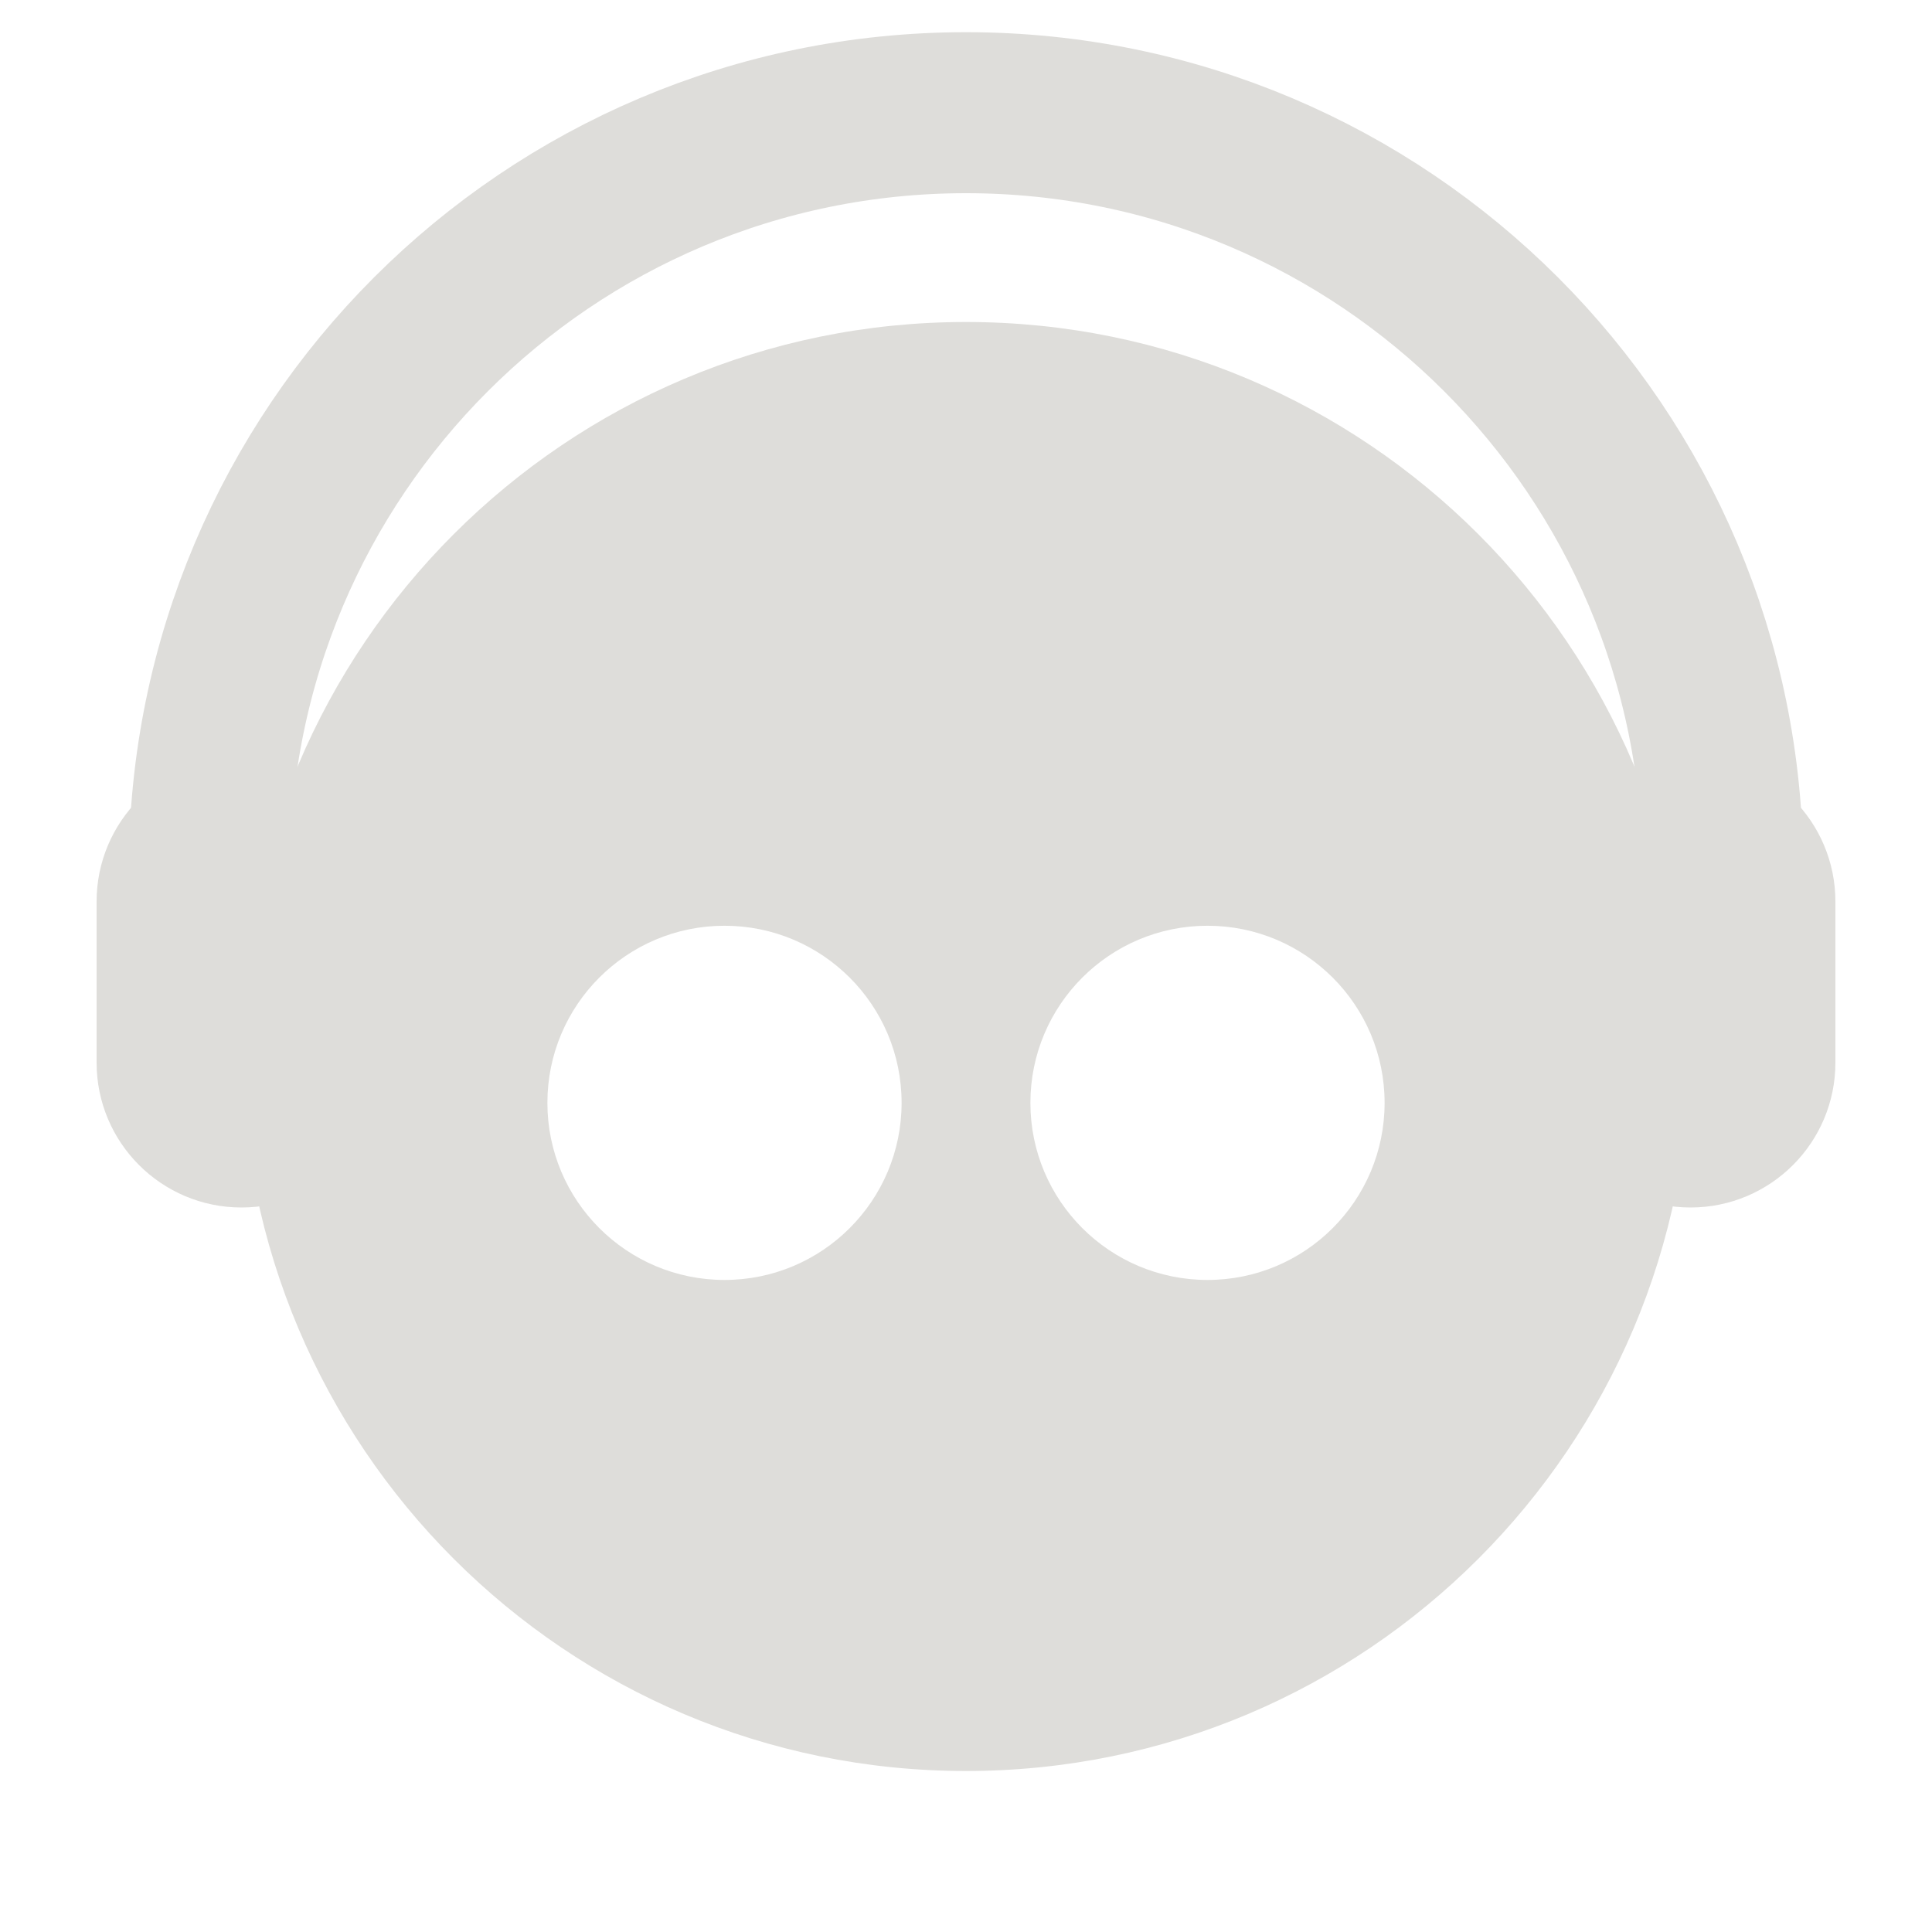
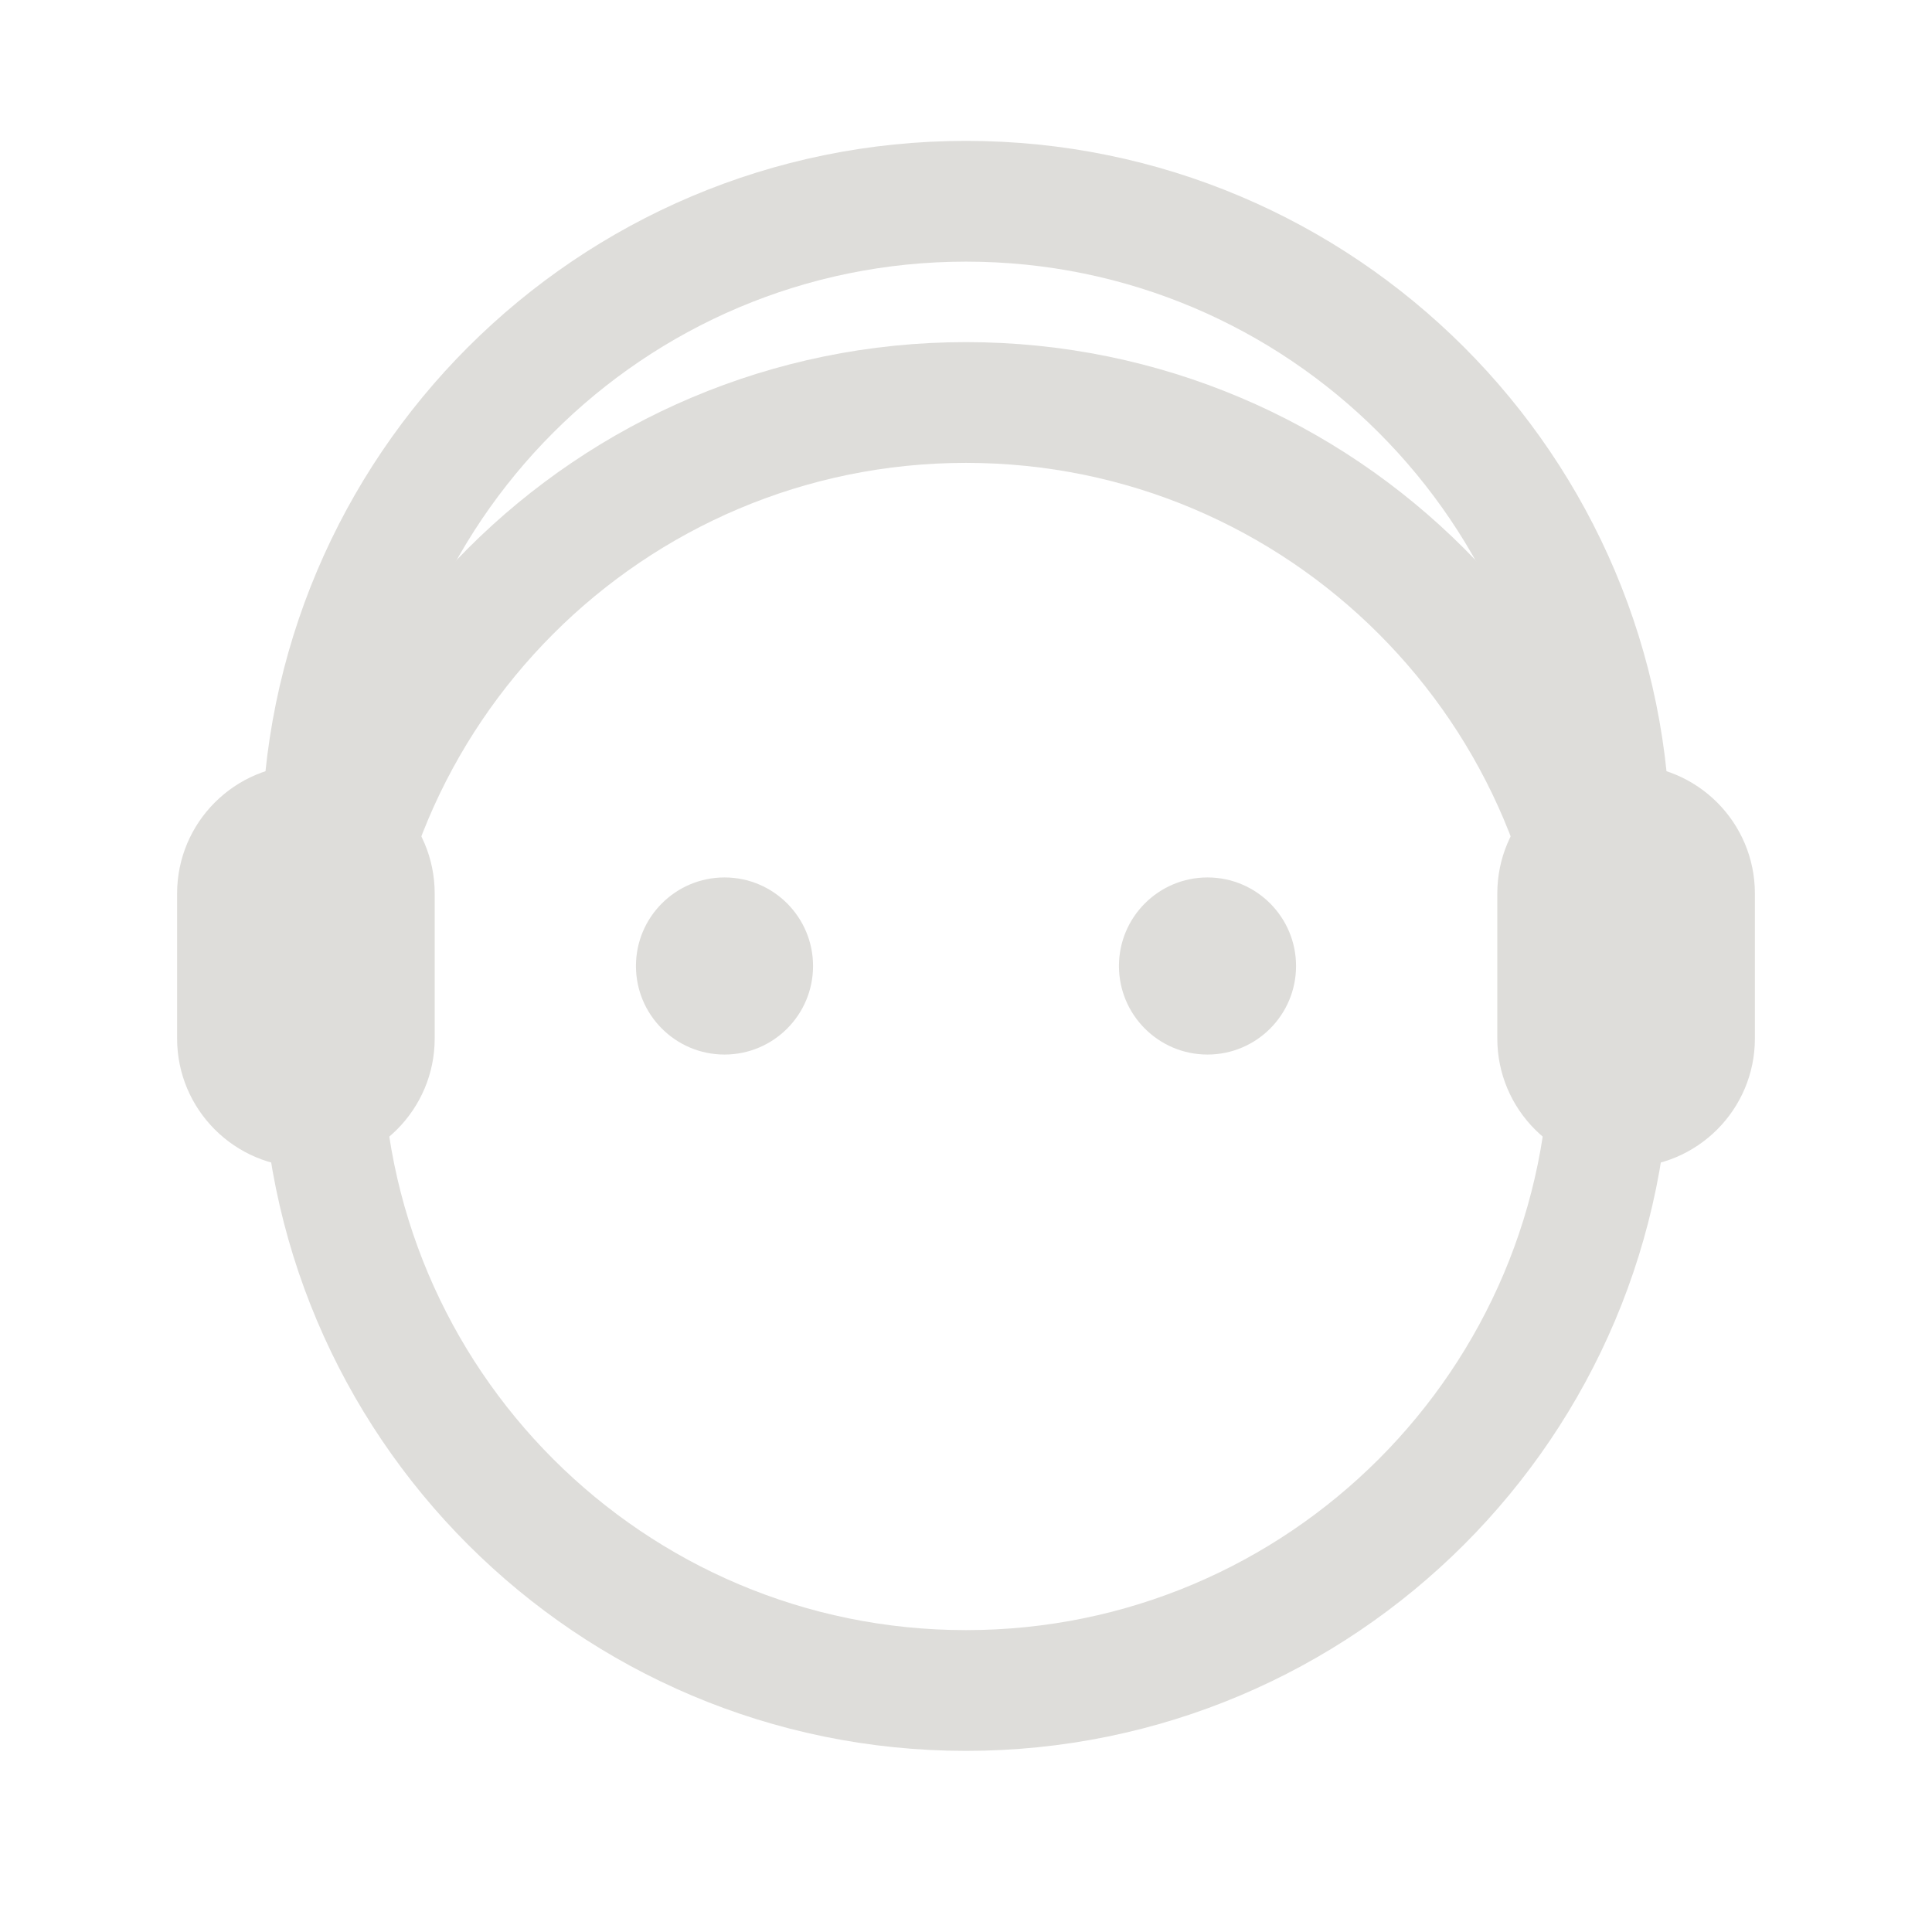
<svg xmlns="http://www.w3.org/2000/svg" width="24" height="24" viewBox="0 0 24 24">
-   <g fill="#deddda">
-     <path fill-rule="evenodd" d="M12 4a9 9 0 1 0 0 18 9 9 0 1 0 0-18z       M9 11.5a2.2 2.2 0 1 0 0 4.4 2.2 2.2 0 1 0 0-4.4z       M15 11.5a2.2 2.2 0 1 0 0 4.4 2.2 2.2 0 1 0 0-4.4z" />
-     <path d="M2.6 10.8a9.4 9.4 0 0 1 18.8 0" fill="none" stroke="#deddda" stroke-width="2" stroke-linecap="round" />
-     <rect x="1.2" y="9.4" width="3.6" height="5.6" rx="1.8" />
-     <rect x="19.2" y="9.4" width="3.6" height="5.6" rx="1.8" />
+   <g fill="none" stroke="#deddda" stroke-width="1.5" stroke-linecap="round" stroke-linejoin="round">
+     <circle cx="12" cy="13" r="8" />
+     <circle cx="9" cy="12" r="1.1" fill="#deddda" stroke="none" />
+     <circle cx="15" cy="12" r="1.1" fill="#deddda" stroke="none" />
+     <path d="M4 10.5a8 8 0 0 1 16 0" fill="none" />
+     <rect x="2.2" y="9.5" width="3.2" height="5" rx="1.6" fill="#deddda" stroke="none" />
+     <rect x="18.6" y="9.5" width="3.2" height="5" rx="1.6" fill="#deddda" stroke="none" />
  </g>
</svg>
